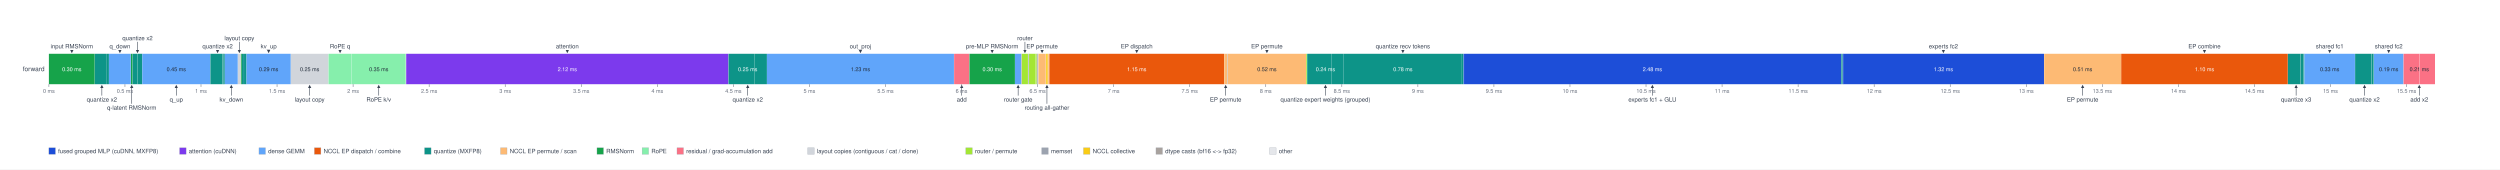
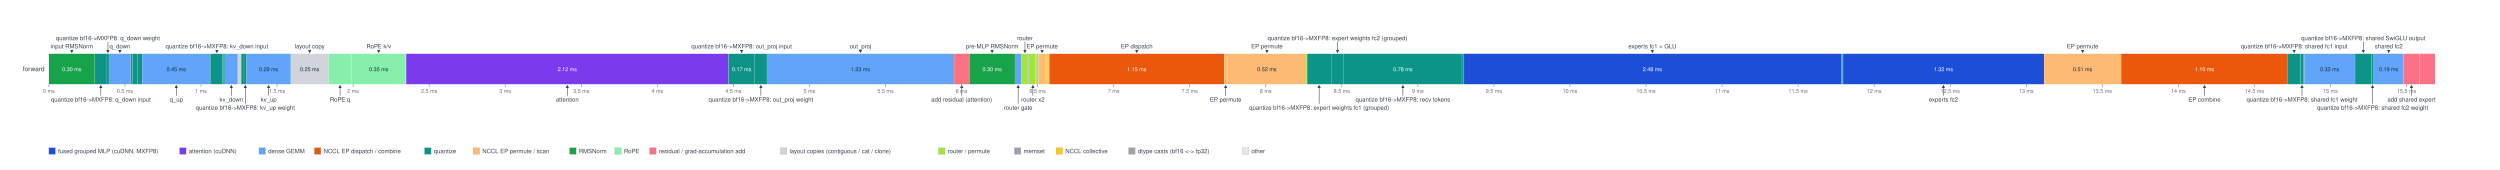
<svg xmlns="http://www.w3.org/2000/svg" width="4602" height="312" viewBox="0 0 4602 312">
  <defs>
    <marker id="arrow" markerWidth="6" markerHeight="6" refX="3" refY="3" orient="auto">
      <path d="M0,0 L6,3 L0,6 z" fill="#374151" />
    </marker>
  </defs>
  <rect width="4602" height="312" fill="white" />
  <line x1="132.2" y1="92" x2="132.2" y2="95" stroke="#374151" stroke-width="1" marker-end="url(#arrow)" />
  <text x="132.2" y="89.0" text-anchor="middle" font-family="Helvetica, Arial, sans-serif" font-size="11" font-weight="normal" fill="#374151">input RMSNorm</text>
-   <line x1="187.5" y1="176" x2="187.5" y2="159" stroke="#374151" stroke-width="1" marker-end="url(#arrow)" />
-   <text x="187.5" y="187.0" text-anchor="middle" font-family="Helvetica, Arial, sans-serif" font-size="11" font-weight="normal" fill="#374151">quantize x2</text>
+   <line x1="185.6" y1="176" x2="185.6" y2="159" stroke="#374151" stroke-width="1" marker-end="url(#arrow)" />
+   <text x="185.6" y="187.0" text-anchor="middle" font-family="Helvetica, Arial, sans-serif" font-size="11" font-weight="normal" fill="#374151">quantize bf16-&gt;MXFP8: q_down input</text>
+   <line x1="198.7" y1="77" x2="198.7" y2="95" stroke="#374151" stroke-width="1" marker-end="url(#arrow)" />
+   <text x="198.7" y="74.0" text-anchor="middle" font-family="Helvetica, Arial, sans-serif" font-size="11" font-weight="normal" fill="#374151">quantize bf16-&gt;MXFP8: q_down weight</text>
  <line x1="220.7" y1="92" x2="220.7" y2="95" stroke="#374151" stroke-width="1" marker-end="url(#arrow)" />
  <text x="220.7" y="89.0" text-anchor="middle" font-family="Helvetica, Arial, sans-serif" font-size="11" font-weight="normal" fill="#374151">q_down</text>
-   <line x1="242.5" y1="191" x2="242.5" y2="159" stroke="#374151" stroke-width="1" marker-end="url(#arrow)" />
-   <text x="242.5" y="202.0" text-anchor="middle" font-family="Helvetica, Arial, sans-serif" font-size="11" font-weight="normal" fill="#374151">q-latent RMSNorm</text>
-   <line x1="253.1" y1="77" x2="253.1" y2="95" stroke="#374151" stroke-width="1" marker-end="url(#arrow)" />
-   <text x="253.1" y="74.0" text-anchor="middle" font-family="Helvetica, Arial, sans-serif" font-size="11" font-weight="normal" fill="#374151">quantize x2</text>
  <line x1="324.5" y1="176" x2="324.5" y2="159" stroke="#374151" stroke-width="1" marker-end="url(#arrow)" />
  <text x="324.5" y="187.0" text-anchor="middle" font-family="Helvetica, Arial, sans-serif" font-size="11" font-weight="normal" fill="#374151">q_up</text>
-   <line x1="400.5" y1="92" x2="400.5" y2="95" stroke="#374151" stroke-width="1" marker-end="url(#arrow)" />
-   <text x="400.5" y="89.0" text-anchor="middle" font-family="Helvetica, Arial, sans-serif" font-size="11" font-weight="normal" fill="#374151">quantize x2</text>
+   <line x1="399.2" y1="92" x2="399.2" y2="95" stroke="#374151" stroke-width="1" marker-end="url(#arrow)" />
+   <text x="399.2" y="89.0" text-anchor="middle" font-family="Helvetica, Arial, sans-serif" font-size="11" font-weight="normal" fill="#374151">quantize bf16-&gt;MXFP8: kv_down input</text>
  <line x1="425.8" y1="176" x2="425.8" y2="159" stroke="#374151" stroke-width="1" marker-end="url(#arrow)" />
  <text x="425.8" y="187.0" text-anchor="middle" font-family="Helvetica, Arial, sans-serif" font-size="11" font-weight="normal" fill="#374151">kv_down</text>
-   <line x1="440.6" y1="77" x2="440.6" y2="95" stroke="#374151" stroke-width="1" marker-end="url(#arrow)" />
-   <text x="440.6" y="74.0" text-anchor="middle" font-family="Helvetica, Arial, sans-serif" font-size="11" font-weight="normal" fill="#374151">layout copy</text>
-   <line x1="494.5" y1="92" x2="494.5" y2="95" stroke="#374151" stroke-width="1" marker-end="url(#arrow)" />
-   <text x="494.5" y="89.0" text-anchor="middle" font-family="Helvetica, Arial, sans-serif" font-size="11" font-weight="normal" fill="#374151">kv_up</text>
-   <line x1="570.0" y1="176" x2="570.0" y2="159" stroke="#374151" stroke-width="1" marker-end="url(#arrow)" />
-   <text x="570.0" y="187.0" text-anchor="middle" font-family="Helvetica, Arial, sans-serif" font-size="11" font-weight="normal" fill="#374151">layout copy</text>
-   <line x1="626.0" y1="92" x2="626.0" y2="95" stroke="#374151" stroke-width="1" marker-end="url(#arrow)" />
-   <text x="626.0" y="89.0" text-anchor="middle" font-family="Helvetica, Arial, sans-serif" font-size="11" font-weight="normal" fill="#374151">RoPE q</text>
-   <line x1="697.2" y1="176" x2="697.2" y2="159" stroke="#374151" stroke-width="1" marker-end="url(#arrow)" />
-   <text x="697.2" y="187.0" text-anchor="middle" font-family="Helvetica, Arial, sans-serif" font-size="11" font-weight="normal" fill="#374151">RoPE k/v</text>
-   <line x1="1044.3" y1="92" x2="1044.3" y2="95" stroke="#374151" stroke-width="1" marker-end="url(#arrow)" />
-   <text x="1044.3" y="89.0" text-anchor="middle" font-family="Helvetica, Arial, sans-serif" font-size="11" font-weight="normal" fill="#374151">attention</text>
-   <line x1="1376.4" y1="176" x2="1376.4" y2="159" stroke="#374151" stroke-width="1" marker-end="url(#arrow)" />
-   <text x="1376.4" y="187.0" text-anchor="middle" font-family="Helvetica, Arial, sans-serif" font-size="11" font-weight="normal" fill="#374151">quantize x2</text>
+   <line x1="451.5" y1="191" x2="451.5" y2="159" stroke="#374151" stroke-width="1" marker-end="url(#arrow)" />
+   <text x="451.5" y="202.0" text-anchor="middle" font-family="Helvetica, Arial, sans-serif" font-size="11" font-weight="normal" fill="#374151">quantize bf16-&gt;MXFP8: kv_up weight</text>
+   <line x1="494.5" y1="176" x2="494.5" y2="159" stroke="#374151" stroke-width="1" marker-end="url(#arrow)" />
+   <text x="494.5" y="187.0" text-anchor="middle" font-family="Helvetica, Arial, sans-serif" font-size="11" font-weight="normal" fill="#374151">kv_up</text>
+   <line x1="570.0" y1="92" x2="570.0" y2="95" stroke="#374151" stroke-width="1" marker-end="url(#arrow)" />
+   <text x="570.0" y="89.0" text-anchor="middle" font-family="Helvetica, Arial, sans-serif" font-size="11" font-weight="normal" fill="#374151">layout copy</text>
+   <line x1="626.0" y1="176" x2="626.0" y2="159" stroke="#374151" stroke-width="1" marker-end="url(#arrow)" />
+   <text x="626.0" y="187.0" text-anchor="middle" font-family="Helvetica, Arial, sans-serif" font-size="11" font-weight="normal" fill="#374151">RoPE q</text>
+   <line x1="697.2" y1="92" x2="697.2" y2="95" stroke="#374151" stroke-width="1" marker-end="url(#arrow)" />
+   <text x="697.2" y="89.0" text-anchor="middle" font-family="Helvetica, Arial, sans-serif" font-size="11" font-weight="normal" fill="#374151">RoPE k/v</text>
+   <line x1="1044.3" y1="176" x2="1044.3" y2="159" stroke="#374151" stroke-width="1" marker-end="url(#arrow)" />
+   <text x="1044.3" y="187.0" text-anchor="middle" font-family="Helvetica, Arial, sans-serif" font-size="11" font-weight="normal" fill="#374151">attention</text>
+   <line x1="1365.2" y1="92" x2="1365.2" y2="95" stroke="#374151" stroke-width="1" marker-end="url(#arrow)" />
+   <text x="1365.2" y="89.0" text-anchor="middle" font-family="Helvetica, Arial, sans-serif" font-size="11" font-weight="normal" fill="#374151">quantize bf16-&gt;MXFP8: out_proj input</text>
+   <line x1="1400.6" y1="176" x2="1400.6" y2="159" stroke="#374151" stroke-width="1" marker-end="url(#arrow)" />
+   <text x="1400.6" y="187.0" text-anchor="middle" font-family="Helvetica, Arial, sans-serif" font-size="11" font-weight="normal" fill="#374151">quantize bf16-&gt;MXFP8: out_proj weight</text>
  <line x1="1583.9" y1="92" x2="1583.9" y2="95" stroke="#374151" stroke-width="1" marker-end="url(#arrow)" />
  <text x="1583.9" y="89.0" text-anchor="middle" font-family="Helvetica, Arial, sans-serif" font-size="11" font-weight="normal" fill="#374151">out_proj</text>
  <line x1="1770.3" y1="176" x2="1770.3" y2="159" stroke="#374151" stroke-width="1" marker-end="url(#arrow)" />
-   <text x="1770.3" y="187.0" text-anchor="middle" font-family="Helvetica, Arial, sans-serif" font-size="11" font-weight="normal" fill="#374151">add</text>
+   <text x="1770.3" y="187.0" text-anchor="middle" font-family="Helvetica, Arial, sans-serif" font-size="11" font-weight="normal" fill="#374151">add residual (attention)</text>
  <line x1="1826.4" y1="92" x2="1826.4" y2="95" stroke="#374151" stroke-width="1" marker-end="url(#arrow)" />
  <text x="1826.4" y="89.0" text-anchor="middle" font-family="Helvetica, Arial, sans-serif" font-size="11" font-weight="normal" fill="#374151">pre-MLP RMSNorm</text>
-   <line x1="1874.2" y1="176" x2="1874.2" y2="159" stroke="#374151" stroke-width="1" marker-end="url(#arrow)" />
-   <text x="1874.2" y="187.0" text-anchor="middle" font-family="Helvetica, Arial, sans-serif" font-size="11" font-weight="normal" fill="#374151">router gate</text>
+   <line x1="1874.2" y1="191" x2="1874.2" y2="159" stroke="#374151" stroke-width="1" marker-end="url(#arrow)" />
+   <text x="1874.2" y="202.0" text-anchor="middle" font-family="Helvetica, Arial, sans-serif" font-size="11" font-weight="normal" fill="#374151">router gate</text>
  <line x1="1886.7" y1="77" x2="1886.7" y2="95" stroke="#374151" stroke-width="1" marker-end="url(#arrow)" />
  <text x="1886.7" y="74.0" text-anchor="middle" font-family="Helvetica, Arial, sans-serif" font-size="11" font-weight="normal" fill="#374151">router</text>
+   <line x1="1901.3" y1="176" x2="1901.3" y2="159" stroke="#374151" stroke-width="1" marker-end="url(#arrow)" />
+   <text x="1901.3" y="187.0" text-anchor="middle" font-family="Helvetica, Arial, sans-serif" font-size="11" font-weight="normal" fill="#374151">router x2</text>
  <line x1="1918.3" y1="92" x2="1918.3" y2="95" stroke="#374151" stroke-width="1" marker-end="url(#arrow)" />
  <text x="1918.3" y="89.0" text-anchor="middle" font-family="Helvetica, Arial, sans-serif" font-size="11" font-weight="normal" fill="#374151">EP permute</text>
-   <line x1="1927.2" y1="191" x2="1927.2" y2="159" stroke="#374151" stroke-width="1" marker-end="url(#arrow)" />
-   <text x="1927.2" y="202.0" text-anchor="middle" font-family="Helvetica, Arial, sans-serif" font-size="11" font-weight="normal" fill="#374151">routing all-gather</text>
  <line x1="2092.5" y1="92" x2="2092.5" y2="95" stroke="#374151" stroke-width="1" marker-end="url(#arrow)" />
  <text x="2092.5" y="89.0" text-anchor="middle" font-family="Helvetica, Arial, sans-serif" font-size="11" font-weight="normal" fill="#374151">EP dispatch</text>
  <line x1="2256.2" y1="176" x2="2256.2" y2="159" stroke="#374151" stroke-width="1" marker-end="url(#arrow)" />
  <text x="2256.2" y="187.0" text-anchor="middle" font-family="Helvetica, Arial, sans-serif" font-size="11" font-weight="normal" fill="#374151">EP permute</text>
  <line x1="2332.1" y1="92" x2="2332.1" y2="95" stroke="#374151" stroke-width="1" marker-end="url(#arrow)" />
  <text x="2332.1" y="89.0" text-anchor="middle" font-family="Helvetica, Arial, sans-serif" font-size="11" font-weight="normal" fill="#374151">EP permute</text>
-   <line x1="2439.9" y1="176" x2="2439.9" y2="159" stroke="#374151" stroke-width="1" marker-end="url(#arrow)" />
-   <text x="2439.9" y="187.0" text-anchor="middle" font-family="Helvetica, Arial, sans-serif" font-size="11" font-weight="normal" fill="#374151">quantize expert weights (grouped)</text>
-   <line x1="2582.4" y1="92" x2="2582.4" y2="95" stroke="#374151" stroke-width="1" marker-end="url(#arrow)" />
-   <text x="2582.4" y="89.0" text-anchor="middle" font-family="Helvetica, Arial, sans-serif" font-size="11" font-weight="normal" fill="#374151">quantize recv tokens</text>
-   <line x1="3041.7" y1="176" x2="3041.7" y2="159" stroke="#374151" stroke-width="1" marker-end="url(#arrow)" />
-   <text x="3041.7" y="187.0" text-anchor="middle" font-family="Helvetica, Arial, sans-serif" font-size="11" font-weight="normal" fill="#374151">experts fc1 + GLU</text>
-   <line x1="3577.4" y1="92" x2="3577.4" y2="95" stroke="#374151" stroke-width="1" marker-end="url(#arrow)" />
-   <text x="3577.4" y="89.0" text-anchor="middle" font-family="Helvetica, Arial, sans-serif" font-size="11" font-weight="normal" fill="#374151">experts fc2</text>
-   <line x1="3833.7" y1="176" x2="3833.7" y2="159" stroke="#374151" stroke-width="1" marker-end="url(#arrow)" />
-   <text x="3833.7" y="187.0" text-anchor="middle" font-family="Helvetica, Arial, sans-serif" font-size="11" font-weight="normal" fill="#374151">EP permute</text>
-   <line x1="4058.0" y1="92" x2="4058.0" y2="95" stroke="#374151" stroke-width="1" marker-end="url(#arrow)" />
-   <text x="4058.0" y="89.0" text-anchor="middle" font-family="Helvetica, Arial, sans-serif" font-size="11" font-weight="normal" fill="#374151">EP combine</text>
-   <line x1="4226.7" y1="176" x2="4226.7" y2="159" stroke="#374151" stroke-width="1" marker-end="url(#arrow)" />
-   <text x="4226.7" y="187.0" text-anchor="middle" font-family="Helvetica, Arial, sans-serif" font-size="11" font-weight="normal" fill="#374151">quantize x3</text>
-   <line x1="4288.5" y1="92" x2="4288.5" y2="95" stroke="#374151" stroke-width="1" marker-end="url(#arrow)" />
-   <text x="4288.5" y="89.0" text-anchor="middle" font-family="Helvetica, Arial, sans-serif" font-size="11" font-weight="normal" fill="#374151">shared fc1</text>
-   <line x1="4352.6" y1="176" x2="4352.6" y2="159" stroke="#374151" stroke-width="1" marker-end="url(#arrow)" />
-   <text x="4352.6" y="187.0" text-anchor="middle" font-family="Helvetica, Arial, sans-serif" font-size="11" font-weight="normal" fill="#374151">quantize x2</text>
+   <line x1="2428.3" y1="191" x2="2428.3" y2="159" stroke="#374151" stroke-width="1" marker-end="url(#arrow)" />
+   <text x="2428.3" y="202.0" text-anchor="middle" font-family="Helvetica, Arial, sans-serif" font-size="11" font-weight="normal" fill="#374151">quantize bf16-&gt;MXFP8: expert weights fc1 (grouped)</text>
+   <line x1="2462.1" y1="77" x2="2462.1" y2="95" stroke="#374151" stroke-width="1" marker-end="url(#arrow)" />
+   <text x="2462.1" y="74.0" text-anchor="middle" font-family="Helvetica, Arial, sans-serif" font-size="11" font-weight="normal" fill="#374151">quantize bf16-&gt;MXFP8: expert weights fc2 (grouped)</text>
+   <line x1="2582.4" y1="176" x2="2582.4" y2="159" stroke="#374151" stroke-width="1" marker-end="url(#arrow)" />
+   <text x="2582.4" y="187.0" text-anchor="middle" font-family="Helvetica, Arial, sans-serif" font-size="11" font-weight="normal" fill="#374151">quantize bf16-&gt;MXFP8: recv tokens</text>
+   <line x1="3041.7" y1="92" x2="3041.7" y2="95" stroke="#374151" stroke-width="1" marker-end="url(#arrow)" />
+   <text x="3041.7" y="89.0" text-anchor="middle" font-family="Helvetica, Arial, sans-serif" font-size="11" font-weight="normal" fill="#374151">experts fc1 + GLU</text>
+   <line x1="3577.4" y1="176" x2="3577.4" y2="159" stroke="#374151" stroke-width="1" marker-end="url(#arrow)" />
+   <text x="3577.4" y="187.0" text-anchor="middle" font-family="Helvetica, Arial, sans-serif" font-size="11" font-weight="normal" fill="#374151">experts fc2</text>
+   <line x1="3833.7" y1="92" x2="3833.7" y2="95" stroke="#374151" stroke-width="1" marker-end="url(#arrow)" />
+   <text x="3833.7" y="89.0" text-anchor="middle" font-family="Helvetica, Arial, sans-serif" font-size="11" font-weight="normal" fill="#374151">EP permute</text>
+   <line x1="4058.0" y1="176" x2="4058.0" y2="159" stroke="#374151" stroke-width="1" marker-end="url(#arrow)" />
+   <text x="4058.0" y="187.0" text-anchor="middle" font-family="Helvetica, Arial, sans-serif" font-size="11" font-weight="normal" fill="#374151">EP combine</text>
+   <line x1="4223.1" y1="92" x2="4223.1" y2="95" stroke="#374151" stroke-width="1" marker-end="url(#arrow)" />
+   <text x="4223.1" y="89.0" text-anchor="middle" font-family="Helvetica, Arial, sans-serif" font-size="11" font-weight="normal" fill="#374151">quantize bf16-&gt;MXFP8: shared fc1 input</text>
+   <line x1="4237.5" y1="176" x2="4237.5" y2="159" stroke="#374151" stroke-width="1" marker-end="url(#arrow)" />
+   <text x="4237.5" y="187.0" text-anchor="middle" font-family="Helvetica, Arial, sans-serif" font-size="11" font-weight="normal" fill="#374151">quantize bf16-&gt;MXFP8: shared fc1 weight</text>
+   <line x1="4350.4" y1="77" x2="4350.4" y2="95" stroke="#374151" stroke-width="1" marker-end="url(#arrow)" />
+   <text x="4350.4" y="74.0" text-anchor="middle" font-family="Helvetica, Arial, sans-serif" font-size="11" font-weight="normal" fill="#374151">quantize bf16-&gt;MXFP8: shared SwiGLU output</text>
+   <line x1="4367.4" y1="191" x2="4367.4" y2="159" stroke="#374151" stroke-width="1" marker-end="url(#arrow)" />
+   <text x="4367.4" y="202.0" text-anchor="middle" font-family="Helvetica, Arial, sans-serif" font-size="11" font-weight="normal" fill="#374151">quantize bf16-&gt;MXFP8: shared fc2 weight</text>
  <line x1="4397.1" y1="92" x2="4397.1" y2="95" stroke="#374151" stroke-width="1" marker-end="url(#arrow)" />
  <text x="4397.1" y="89.0" text-anchor="middle" font-family="Helvetica, Arial, sans-serif" font-size="11" font-weight="normal" fill="#374151">shared fc2</text>
-   <line x1="4453.4" y1="176" x2="4453.4" y2="159" stroke="#374151" stroke-width="1" marker-end="url(#arrow)" />
-   <text x="4453.4" y="187.0" text-anchor="middle" font-family="Helvetica, Arial, sans-serif" font-size="11" font-weight="normal" fill="#374151">add x2</text>
+   <line x1="4439.0" y1="176" x2="4439.0" y2="159" stroke="#374151" stroke-width="1" marker-end="url(#arrow)" />
+   <text x="4439.0" y="187.0" text-anchor="middle" font-family="Helvetica, Arial, sans-serif" font-size="11" font-weight="normal" fill="#374151">add shared expert</text>
  <text x="82.0" y="131.0" text-anchor="end" font-family="Helvetica, Arial, sans-serif" font-size="12" font-weight="normal" fill="#374151">forward</text>
  <rect x="90.00" y="99" width="84.30" height="56" fill="#16a34a" />
  <rect x="174.60" y="99" width="22.01" height="56" fill="#0d9488" />
  <rect x="196.92" y="99" width="3.55" height="56" fill="#0d9488" />
  <rect x="200.58" y="99" width="40.18" height="56" fill="#60a5fa" />
  <rect x="241.09" y="99" width="2.89" height="56" fill="#16a34a" />
  <rect x="244.25" y="99" width="9.08" height="56" fill="#0d9488" />
  <rect x="253.55" y="99" width="8.36" height="56" fill="#0d9488" />
  <rect x="261.94" y="99" width="125.11" height="56" fill="#60a5fa" />
  <rect x="387.30" y="99" width="22.33" height="56" fill="#0d9488" />
  <rect x="409.92" y="99" width="0.80" height="56" fill="#0d9488" />
  <rect x="410.71" y="99" width="0.80" height="56" fill="#0d9488" />
  <rect x="411.45" y="99" width="2.29" height="56" fill="#0d9488" />
  <rect x="413.87" y="99" width="23.82" height="56" fill="#60a5fa" />
  <rect x="437.96" y="99" width="5.32" height="56" fill="#d1d5db" />
  <rect x="443.52" y="99" width="1.54" height="56" fill="#16a34a" />
  <rect x="445.40" y="99" width="3.59" height="56" fill="#0d9488" />
  <rect x="449.23" y="99" width="4.52" height="56" fill="#0d9488" />
  <rect x="453.84" y="99" width="81.36" height="56" fill="#60a5fa" />
  <rect x="535.52" y="99" width="68.90" height="56" fill="#d1d5db" />
  <rect x="604.74" y="99" width="42.51" height="56" fill="#86efac" />
  <rect x="647.56" y="99" width="99.33" height="56" fill="#86efac" />
  <rect x="747.16" y="99" width="0.80" height="56" fill="#e5e7eb" />
  <rect x="747.77" y="99" width="593.03" height="56" fill="#7c3aed" />
  <rect x="1341.10" y="99" width="48.17" height="56" fill="#0d9488" />
  <rect x="1389.50" y="99" width="22.23" height="56" fill="#0d9488" />
  <rect x="1411.81" y="99" width="344.20" height="56" fill="#60a5fa" />
  <rect x="1756.35" y="99" width="27.93" height="56" fill="#fb7185" />
  <rect x="1784.59" y="99" width="83.65" height="56" fill="#16a34a" />
  <rect x="1868.39" y="99" width="11.53" height="56" fill="#60a5fa" />
  <rect x="1880.23" y="99" width="0.80" height="56" fill="#a8a29e" />
  <rect x="1881.09" y="99" width="11.13" height="56" fill="#a3e635" />
  <rect x="1892.94" y="99" width="0.80" height="56" fill="#9ca3af" />
  <rect x="1893.69" y="99" width="0.80" height="56" fill="#9ca3af" />
  <rect x="1894.30" y="99" width="11.73" height="56" fill="#a3e635" />
  <rect x="1906.27" y="99" width="2.08" height="56" fill="#a3e635" />
  <rect x="1908.63" y="99" width="0.80" height="56" fill="#9ca3af" />
  <rect x="1909.32" y="99" width="0.80" height="56" fill="#9ca3af" />
  <rect x="1910.35" y="99" width="0.80" height="56" fill="#9ca3af" />
  <rect x="1911.65" y="99" width="13.37" height="56" fill="#fdba74" />
  <rect x="1925.73" y="99" width="2.97" height="56" fill="#facc15" />
  <rect x="1928.85" y="99" width="1.64" height="56" fill="#fdba74" />
  <rect x="1930.69" y="99" width="0.88" height="56" fill="#fdba74" />
  <rect x="1931.72" y="99" width="321.59" height="56" fill="#ea580c" />
  <rect x="2253.60" y="99" width="5.13" height="56" fill="#fdba74" />
  <rect x="2259.12" y="99" width="0.80" height="56" fill="#9ca3af" />
  <rect x="2260.01" y="99" width="144.20" height="56" fill="#fdba74" />
  <rect x="2404.55" y="99" width="1.34" height="56" fill="#a3e635" />
  <rect x="2406.30" y="99" width="43.90" height="56" fill="#0d9488" />
  <rect x="2450.54" y="99" width="23.04" height="56" fill="#0d9488" />
  <rect x="2473.81" y="99" width="217.15" height="56" fill="#0d9488" />
  <rect x="2691.19" y="99" width="2.70" height="56" fill="#0d9488" />
  <rect x="2694.21" y="99" width="0.80" height="56" fill="#1d4ed8" />
  <rect x="2695.00" y="99" width="694.27" height="56" fill="#1d4ed8" />
  <rect x="3389.60" y="99" width="2.34" height="56" fill="#0d9488" />
  <rect x="3392.30" y="99" width="0.80" height="56" fill="#1d4ed8" />
  <rect x="3392.94" y="99" width="369.64" height="56" fill="#1d4ed8" />
  <rect x="3762.92" y="99" width="141.57" height="56" fill="#fdba74" />
  <rect x="3904.73" y="99" width="306.61" height="56" fill="#ea580c" />
  <rect x="4211.59" y="99" width="23.03" height="56" fill="#0d9488" />
  <rect x="4234.86" y="99" width="5.21" height="56" fill="#0d9488" />
  <rect x="4240.35" y="99" width="1.53" height="56" fill="#0d9488" />
  <rect x="4242.03" y="99" width="92.93" height="56" fill="#60a5fa" />
  <rect x="4335.30" y="99" width="30.22" height="56" fill="#0d9488" />
  <rect x="4365.85" y="99" width="3.03" height="56" fill="#0d9488" />
  <rect x="4369.16" y="99" width="0.80" height="56" fill="#0d9488" />
  <rect x="4369.93" y="99" width="54.33" height="56" fill="#60a5fa" />
  <rect x="4424.50" y="99" width="29.03" height="56" fill="#fb7185" />
  <rect x="4453.78" y="99" width="28.57" height="56" fill="#fb7185" />
  <text x="132.2" y="131.0" text-anchor="middle" font-family="Helvetica, Arial, sans-serif" font-size="10" font-weight="normal" fill="#ffffff">0.30 ms</text>
  <text x="324.5" y="131.0" text-anchor="middle" font-family="Helvetica, Arial, sans-serif" font-size="10" font-weight="normal" fill="#1f2937">0.45 ms</text>
  <text x="494.5" y="131.0" text-anchor="middle" font-family="Helvetica, Arial, sans-serif" font-size="10" font-weight="normal" fill="#1f2937">0.29 ms</text>
  <text x="570.0" y="131.0" text-anchor="middle" font-family="Helvetica, Arial, sans-serif" font-size="10" font-weight="normal" fill="#1f2937">0.25 ms</text>
  <text x="697.2" y="131.0" text-anchor="middle" font-family="Helvetica, Arial, sans-serif" font-size="10" font-weight="normal" fill="#1f2937">0.35 ms</text>
  <text x="1044.3" y="131.0" text-anchor="middle" font-family="Helvetica, Arial, sans-serif" font-size="10" font-weight="normal" fill="#ffffff">2.12 ms</text>
-   <text x="1376.4" y="131.0" text-anchor="middle" font-family="Helvetica, Arial, sans-serif" font-size="10" font-weight="normal" fill="#ffffff">0.25 ms</text>
+   <text x="1365.2" y="131.0" text-anchor="middle" font-family="Helvetica, Arial, sans-serif" font-size="10" font-weight="normal" fill="#ffffff">0.17 ms</text>
  <text x="1583.9" y="131.0" text-anchor="middle" font-family="Helvetica, Arial, sans-serif" font-size="10" font-weight="normal" fill="#1f2937">1.23 ms</text>
  <text x="1826.4" y="131.0" text-anchor="middle" font-family="Helvetica, Arial, sans-serif" font-size="10" font-weight="normal" fill="#ffffff">0.30 ms</text>
  <text x="2092.5" y="131.0" text-anchor="middle" font-family="Helvetica, Arial, sans-serif" font-size="10" font-weight="normal" fill="#ffffff">1.15 ms</text>
  <text x="2332.1" y="131.0" text-anchor="middle" font-family="Helvetica, Arial, sans-serif" font-size="10" font-weight="normal" fill="#1f2937">0.52 ms</text>
-   <text x="2439.9" y="131.0" text-anchor="middle" font-family="Helvetica, Arial, sans-serif" font-size="10" font-weight="normal" fill="#ffffff">0.24 ms</text>
  <text x="2582.4" y="131.0" text-anchor="middle" font-family="Helvetica, Arial, sans-serif" font-size="10" font-weight="normal" fill="#ffffff">0.78 ms</text>
  <text x="3041.7" y="131.0" text-anchor="middle" font-family="Helvetica, Arial, sans-serif" font-size="10" font-weight="normal" fill="#ffffff">2.48 ms</text>
  <text x="3577.4" y="131.0" text-anchor="middle" font-family="Helvetica, Arial, sans-serif" font-size="10" font-weight="normal" fill="#ffffff">1.32 ms</text>
  <text x="3833.7" y="131.0" text-anchor="middle" font-family="Helvetica, Arial, sans-serif" font-size="10" font-weight="normal" fill="#1f2937">0.51 ms</text>
  <text x="4058.0" y="131.0" text-anchor="middle" font-family="Helvetica, Arial, sans-serif" font-size="10" font-weight="normal" fill="#ffffff">1.10 ms</text>
  <text x="4288.5" y="131.0" text-anchor="middle" font-family="Helvetica, Arial, sans-serif" font-size="10" font-weight="normal" fill="#1f2937">0.33 ms</text>
  <text x="4397.1" y="131.0" text-anchor="middle" font-family="Helvetica, Arial, sans-serif" font-size="10" font-weight="normal" fill="#1f2937">0.19 ms</text>
-   <text x="4453.4" y="131.0" text-anchor="middle" font-family="Helvetica, Arial, sans-serif" font-size="10" font-weight="normal" fill="#1f2937">0.21 ms</text>
  <line x1="90.0" y1="155" x2="90.0" y2="160" stroke="#6b7280" />
  <text x="90.0" y="171.0" text-anchor="middle" font-family="Helvetica, Arial, sans-serif" font-size="10" font-weight="normal" fill="#6b7280">0 ms</text>
  <line x1="230.0" y1="155" x2="230.0" y2="160" stroke="#6b7280" />
  <text x="230.0" y="171.0" text-anchor="middle" font-family="Helvetica, Arial, sans-serif" font-size="10" font-weight="normal" fill="#6b7280">0.5 ms</text>
  <line x1="370.0" y1="155" x2="370.0" y2="160" stroke="#6b7280" />
  <text x="370.0" y="171.0" text-anchor="middle" font-family="Helvetica, Arial, sans-serif" font-size="10" font-weight="normal" fill="#6b7280">1 ms</text>
  <line x1="510.0" y1="155" x2="510.0" y2="160" stroke="#6b7280" />
  <text x="510.0" y="171.0" text-anchor="middle" font-family="Helvetica, Arial, sans-serif" font-size="10" font-weight="normal" fill="#6b7280">1.5 ms</text>
  <line x1="650.0" y1="155" x2="650.0" y2="160" stroke="#6b7280" />
  <text x="650.0" y="171.0" text-anchor="middle" font-family="Helvetica, Arial, sans-serif" font-size="10" font-weight="normal" fill="#6b7280">2 ms</text>
  <line x1="790.0" y1="155" x2="790.0" y2="160" stroke="#6b7280" />
  <text x="790.0" y="171.0" text-anchor="middle" font-family="Helvetica, Arial, sans-serif" font-size="10" font-weight="normal" fill="#6b7280">2.5 ms</text>
  <line x1="930.0" y1="155" x2="930.0" y2="160" stroke="#6b7280" />
  <text x="930.0" y="171.0" text-anchor="middle" font-family="Helvetica, Arial, sans-serif" font-size="10" font-weight="normal" fill="#6b7280">3 ms</text>
  <line x1="1070.0" y1="155" x2="1070.0" y2="160" stroke="#6b7280" />
  <text x="1070.0" y="171.0" text-anchor="middle" font-family="Helvetica, Arial, sans-serif" font-size="10" font-weight="normal" fill="#6b7280">3.5 ms</text>
  <line x1="1210.0" y1="155" x2="1210.0" y2="160" stroke="#6b7280" />
  <text x="1210.0" y="171.0" text-anchor="middle" font-family="Helvetica, Arial, sans-serif" font-size="10" font-weight="normal" fill="#6b7280">4 ms</text>
  <line x1="1350.0" y1="155" x2="1350.0" y2="160" stroke="#6b7280" />
  <text x="1350.0" y="171.0" text-anchor="middle" font-family="Helvetica, Arial, sans-serif" font-size="10" font-weight="normal" fill="#6b7280">4.5 ms</text>
  <line x1="1490.0" y1="155" x2="1490.0" y2="160" stroke="#6b7280" />
  <text x="1490.0" y="171.0" text-anchor="middle" font-family="Helvetica, Arial, sans-serif" font-size="10" font-weight="normal" fill="#6b7280">5 ms</text>
  <line x1="1630.0" y1="155" x2="1630.0" y2="160" stroke="#6b7280" />
  <text x="1630.0" y="171.0" text-anchor="middle" font-family="Helvetica, Arial, sans-serif" font-size="10" font-weight="normal" fill="#6b7280">5.5 ms</text>
  <line x1="1770.0" y1="155" x2="1770.0" y2="160" stroke="#6b7280" />
  <text x="1770.0" y="171.0" text-anchor="middle" font-family="Helvetica, Arial, sans-serif" font-size="10" font-weight="normal" fill="#6b7280">6 ms</text>
  <line x1="1910.0" y1="155" x2="1910.0" y2="160" stroke="#6b7280" />
  <text x="1910.0" y="171.0" text-anchor="middle" font-family="Helvetica, Arial, sans-serif" font-size="10" font-weight="normal" fill="#6b7280">6.5 ms</text>
  <line x1="2050.0" y1="155" x2="2050.0" y2="160" stroke="#6b7280" />
  <text x="2050.0" y="171.0" text-anchor="middle" font-family="Helvetica, Arial, sans-serif" font-size="10" font-weight="normal" fill="#6b7280">7 ms</text>
  <line x1="2190.0" y1="155" x2="2190.0" y2="160" stroke="#6b7280" />
  <text x="2190.0" y="171.0" text-anchor="middle" font-family="Helvetica, Arial, sans-serif" font-size="10" font-weight="normal" fill="#6b7280">7.5 ms</text>
  <line x1="2330.0" y1="155" x2="2330.0" y2="160" stroke="#6b7280" />
  <text x="2330.0" y="171.0" text-anchor="middle" font-family="Helvetica, Arial, sans-serif" font-size="10" font-weight="normal" fill="#6b7280">8 ms</text>
  <line x1="2470.0" y1="155" x2="2470.0" y2="160" stroke="#6b7280" />
  <text x="2470.0" y="171.0" text-anchor="middle" font-family="Helvetica, Arial, sans-serif" font-size="10" font-weight="normal" fill="#6b7280">8.5 ms</text>
  <line x1="2610.0" y1="155" x2="2610.0" y2="160" stroke="#6b7280" />
  <text x="2610.0" y="171.0" text-anchor="middle" font-family="Helvetica, Arial, sans-serif" font-size="10" font-weight="normal" fill="#6b7280">9 ms</text>
  <line x1="2750.0" y1="155" x2="2750.0" y2="160" stroke="#6b7280" />
  <text x="2750.0" y="171.0" text-anchor="middle" font-family="Helvetica, Arial, sans-serif" font-size="10" font-weight="normal" fill="#6b7280">9.5 ms</text>
  <line x1="2890.0" y1="155" x2="2890.0" y2="160" stroke="#6b7280" />
  <text x="2890.0" y="171.0" text-anchor="middle" font-family="Helvetica, Arial, sans-serif" font-size="10" font-weight="normal" fill="#6b7280">10 ms</text>
  <line x1="3030.0" y1="155" x2="3030.0" y2="160" stroke="#6b7280" />
  <text x="3030.0" y="171.0" text-anchor="middle" font-family="Helvetica, Arial, sans-serif" font-size="10" font-weight="normal" fill="#6b7280">10.5 ms</text>
  <line x1="3170.0" y1="155" x2="3170.0" y2="160" stroke="#6b7280" />
  <text x="3170.0" y="171.0" text-anchor="middle" font-family="Helvetica, Arial, sans-serif" font-size="10" font-weight="normal" fill="#6b7280">11 ms</text>
  <line x1="3310.0" y1="155" x2="3310.0" y2="160" stroke="#6b7280" />
  <text x="3310.0" y="171.0" text-anchor="middle" font-family="Helvetica, Arial, sans-serif" font-size="10" font-weight="normal" fill="#6b7280">11.5 ms</text>
  <line x1="3450.0" y1="155" x2="3450.0" y2="160" stroke="#6b7280" />
  <text x="3450.0" y="171.0" text-anchor="middle" font-family="Helvetica, Arial, sans-serif" font-size="10" font-weight="normal" fill="#6b7280">12 ms</text>
  <line x1="3590.0" y1="155" x2="3590.0" y2="160" stroke="#6b7280" />
  <text x="3590.0" y="171.0" text-anchor="middle" font-family="Helvetica, Arial, sans-serif" font-size="10" font-weight="normal" fill="#6b7280">12.5 ms</text>
  <line x1="3730.0" y1="155" x2="3730.0" y2="160" stroke="#6b7280" />
  <text x="3730.0" y="171.0" text-anchor="middle" font-family="Helvetica, Arial, sans-serif" font-size="10" font-weight="normal" fill="#6b7280">13 ms</text>
  <line x1="3870.0" y1="155" x2="3870.0" y2="160" stroke="#6b7280" />
  <text x="3870.0" y="171.0" text-anchor="middle" font-family="Helvetica, Arial, sans-serif" font-size="10" font-weight="normal" fill="#6b7280">13.5 ms</text>
  <line x1="4010.0" y1="155" x2="4010.0" y2="160" stroke="#6b7280" />
  <text x="4010.0" y="171.0" text-anchor="middle" font-family="Helvetica, Arial, sans-serif" font-size="10" font-weight="normal" fill="#6b7280">14 ms</text>
  <line x1="4150.0" y1="155" x2="4150.0" y2="160" stroke="#6b7280" />
  <text x="4150.0" y="171.0" text-anchor="middle" font-family="Helvetica, Arial, sans-serif" font-size="10" font-weight="normal" fill="#6b7280">14.5 ms</text>
  <line x1="4290.0" y1="155" x2="4290.0" y2="160" stroke="#6b7280" />
  <text x="4290.0" y="171.0" text-anchor="middle" font-family="Helvetica, Arial, sans-serif" font-size="10" font-weight="normal" fill="#6b7280">15 ms</text>
  <line x1="4430.0" y1="155" x2="4430.0" y2="160" stroke="#6b7280" />
  <text x="4430.0" y="171.0" text-anchor="middle" font-family="Helvetica, Arial, sans-serif" font-size="10" font-weight="normal" fill="#6b7280">15.5 ms</text>
  <rect x="90" y="272" width="12" height="12" fill="#1d4ed8" stroke="#9ca3af" stroke-width="0.5" />
  <text x="107.0" y="282.0" text-anchor="start" font-family="Helvetica, Arial, sans-serif" font-size="11" font-weight="normal" fill="#374151">fused grouped MLP (cuDNN, MXFP8)</text>
  <rect x="330.6" y="272" width="12" height="12" fill="#7c3aed" stroke="#9ca3af" stroke-width="0.5" />
  <text x="347.6" y="282.0" text-anchor="start" font-family="Helvetica, Arial, sans-serif" font-size="11" font-weight="normal" fill="#374151">attention (cuDNN)</text>
  <rect x="476.7" y="272" width="12" height="12" fill="#60a5fa" stroke="#9ca3af" stroke-width="0.5" />
  <text x="493.7" y="282.0" text-anchor="start" font-family="Helvetica, Arial, sans-serif" font-size="11" font-weight="normal" fill="#374151">dense GEMM</text>
  <rect x="578.7" y="272" width="12" height="12" fill="#ea580c" stroke="#9ca3af" stroke-width="0.5" />
  <text x="595.7" y="282.0" text-anchor="start" font-family="Helvetica, Arial, sans-serif" font-size="11" font-weight="normal" fill="#374151">NCCL EP dispatch / combine</text>
  <rect x="781.5" y="272" width="12" height="12" fill="#0d9488" stroke="#9ca3af" stroke-width="0.5" />
-   <text x="798.5" y="282.0" text-anchor="start" font-family="Helvetica, Arial, sans-serif" font-size="11" font-weight="normal" fill="#374151">quantize (MXFP8)</text>
-   <rect x="921.3" y="272" width="12" height="12" fill="#fdba74" stroke="#9ca3af" stroke-width="0.5" />
-   <text x="938.3" y="282.0" text-anchor="start" font-family="Helvetica, Arial, sans-serif" font-size="11" font-weight="normal" fill="#374151">NCCL EP permute / scan</text>
-   <rect x="1098.9" y="272" width="12" height="12" fill="#16a34a" stroke="#9ca3af" stroke-width="0.5" />
-   <text x="1115.9" y="282.0" text-anchor="start" font-family="Helvetica, Arial, sans-serif" font-size="11" font-weight="normal" fill="#374151">RMSNorm</text>
-   <rect x="1182" y="272" width="12" height="12" fill="#86efac" stroke="#9ca3af" stroke-width="0.5" />
-   <text x="1199.0" y="282.0" text-anchor="start" font-family="Helvetica, Arial, sans-serif" font-size="11" font-weight="normal" fill="#374151">RoPE</text>
-   <rect x="1246.2" y="272" width="12" height="12" fill="#fb7185" stroke="#9ca3af" stroke-width="0.5" />
-   <text x="1263.2" y="282.0" text-anchor="start" font-family="Helvetica, Arial, sans-serif" font-size="11" font-weight="normal" fill="#374151">residual / grad-accumulation add</text>
-   <rect x="1486.8" y="272" width="12" height="12" fill="#d1d5db" stroke="#9ca3af" stroke-width="0.5" />
-   <text x="1503.8" y="282.0" text-anchor="start" font-family="Helvetica, Arial, sans-serif" font-size="11" font-weight="normal" fill="#374151">layout copies (contiguous / cat / clone)</text>
-   <rect x="1777.8" y="272" width="12" height="12" fill="#a3e635" stroke="#9ca3af" stroke-width="0.5" />
-   <text x="1794.8" y="282.0" text-anchor="start" font-family="Helvetica, Arial, sans-serif" font-size="11" font-weight="normal" fill="#374151">router / permute</text>
-   <rect x="1917.6" y="272" width="12" height="12" fill="#9ca3af" stroke="#9ca3af" stroke-width="0.5" />
-   <text x="1934.6" y="282.0" text-anchor="start" font-family="Helvetica, Arial, sans-serif" font-size="11" font-weight="normal" fill="#374151">memset</text>
-   <rect x="1994.4" y="272" width="12" height="12" fill="#facc15" stroke="#9ca3af" stroke-width="0.5" />
-   <text x="2011.4" y="282.0" text-anchor="start" font-family="Helvetica, Arial, sans-serif" font-size="11" font-weight="normal" fill="#374151">NCCL collective</text>
-   <rect x="2127.9" y="272" width="12" height="12" fill="#a8a29e" stroke="#9ca3af" stroke-width="0.5" />
-   <text x="2144.9" y="282.0" text-anchor="start" font-family="Helvetica, Arial, sans-serif" font-size="11" font-weight="normal" fill="#374151">dtype casts (bf16 &lt;-&gt; fp32)</text>
-   <rect x="2337" y="272" width="12" height="12" fill="#e5e7eb" stroke="#9ca3af" stroke-width="0.5" />
-   <text x="2354.0" y="282.0" text-anchor="start" font-family="Helvetica, Arial, sans-serif" font-size="11" font-weight="normal" fill="#374151">other</text>
+   <text x="798.5" y="282.0" text-anchor="start" font-family="Helvetica, Arial, sans-serif" font-size="11" font-weight="normal" fill="#374151">quantize</text>
+   <rect x="870.9" y="272" width="12" height="12" fill="#fdba74" stroke="#9ca3af" stroke-width="0.5" />
+   <text x="887.9" y="282.0" text-anchor="start" font-family="Helvetica, Arial, sans-serif" font-size="11" font-weight="normal" fill="#374151">NCCL EP permute / scan</text>
+   <rect x="1048.5" y="272" width="12" height="12" fill="#16a34a" stroke="#9ca3af" stroke-width="0.5" />
+   <text x="1065.5" y="282.0" text-anchor="start" font-family="Helvetica, Arial, sans-serif" font-size="11" font-weight="normal" fill="#374151">RMSNorm</text>
+   <rect x="1131.6" y="272" width="12" height="12" fill="#86efac" stroke="#9ca3af" stroke-width="0.5" />
+   <text x="1148.6" y="282.0" text-anchor="start" font-family="Helvetica, Arial, sans-serif" font-size="11" font-weight="normal" fill="#374151">RoPE</text>
+   <rect x="1195.8" y="272" width="12" height="12" fill="#fb7185" stroke="#9ca3af" stroke-width="0.5" />
+   <text x="1212.8" y="282.0" text-anchor="start" font-family="Helvetica, Arial, sans-serif" font-size="11" font-weight="normal" fill="#374151">residual / grad-accumulation add</text>
+   <rect x="1436.4" y="272" width="12" height="12" fill="#d1d5db" stroke="#9ca3af" stroke-width="0.5" />
+   <text x="1453.4" y="282.0" text-anchor="start" font-family="Helvetica, Arial, sans-serif" font-size="11" font-weight="normal" fill="#374151">layout copies (contiguous / cat / clone)</text>
+   <rect x="1727.4" y="272" width="12" height="12" fill="#a3e635" stroke="#9ca3af" stroke-width="0.5" />
+   <text x="1744.4" y="282.0" text-anchor="start" font-family="Helvetica, Arial, sans-serif" font-size="11" font-weight="normal" fill="#374151">router / permute</text>
+   <rect x="1867.2" y="272" width="12" height="12" fill="#9ca3af" stroke="#9ca3af" stroke-width="0.5" />
+   <text x="1884.2" y="282.0" text-anchor="start" font-family="Helvetica, Arial, sans-serif" font-size="11" font-weight="normal" fill="#374151">memset</text>
+   <rect x="1944" y="272" width="12" height="12" fill="#facc15" stroke="#9ca3af" stroke-width="0.5" />
+   <text x="1961.0" y="282.0" text-anchor="start" font-family="Helvetica, Arial, sans-serif" font-size="11" font-weight="normal" fill="#374151">NCCL collective</text>
+   <rect x="2077.5" y="272" width="12" height="12" fill="#a8a29e" stroke="#9ca3af" stroke-width="0.5" />
+   <text x="2094.5" y="282.0" text-anchor="start" font-family="Helvetica, Arial, sans-serif" font-size="11" font-weight="normal" fill="#374151">dtype casts (bf16 &lt;-&gt; fp32)</text>
+   <rect x="2286.6" y="272" width="12" height="12" fill="#e5e7eb" stroke="#9ca3af" stroke-width="0.5" />
+   <text x="2303.6" y="282.0" text-anchor="start" font-family="Helvetica, Arial, sans-serif" font-size="11" font-weight="normal" fill="#374151">other</text>
</svg>
